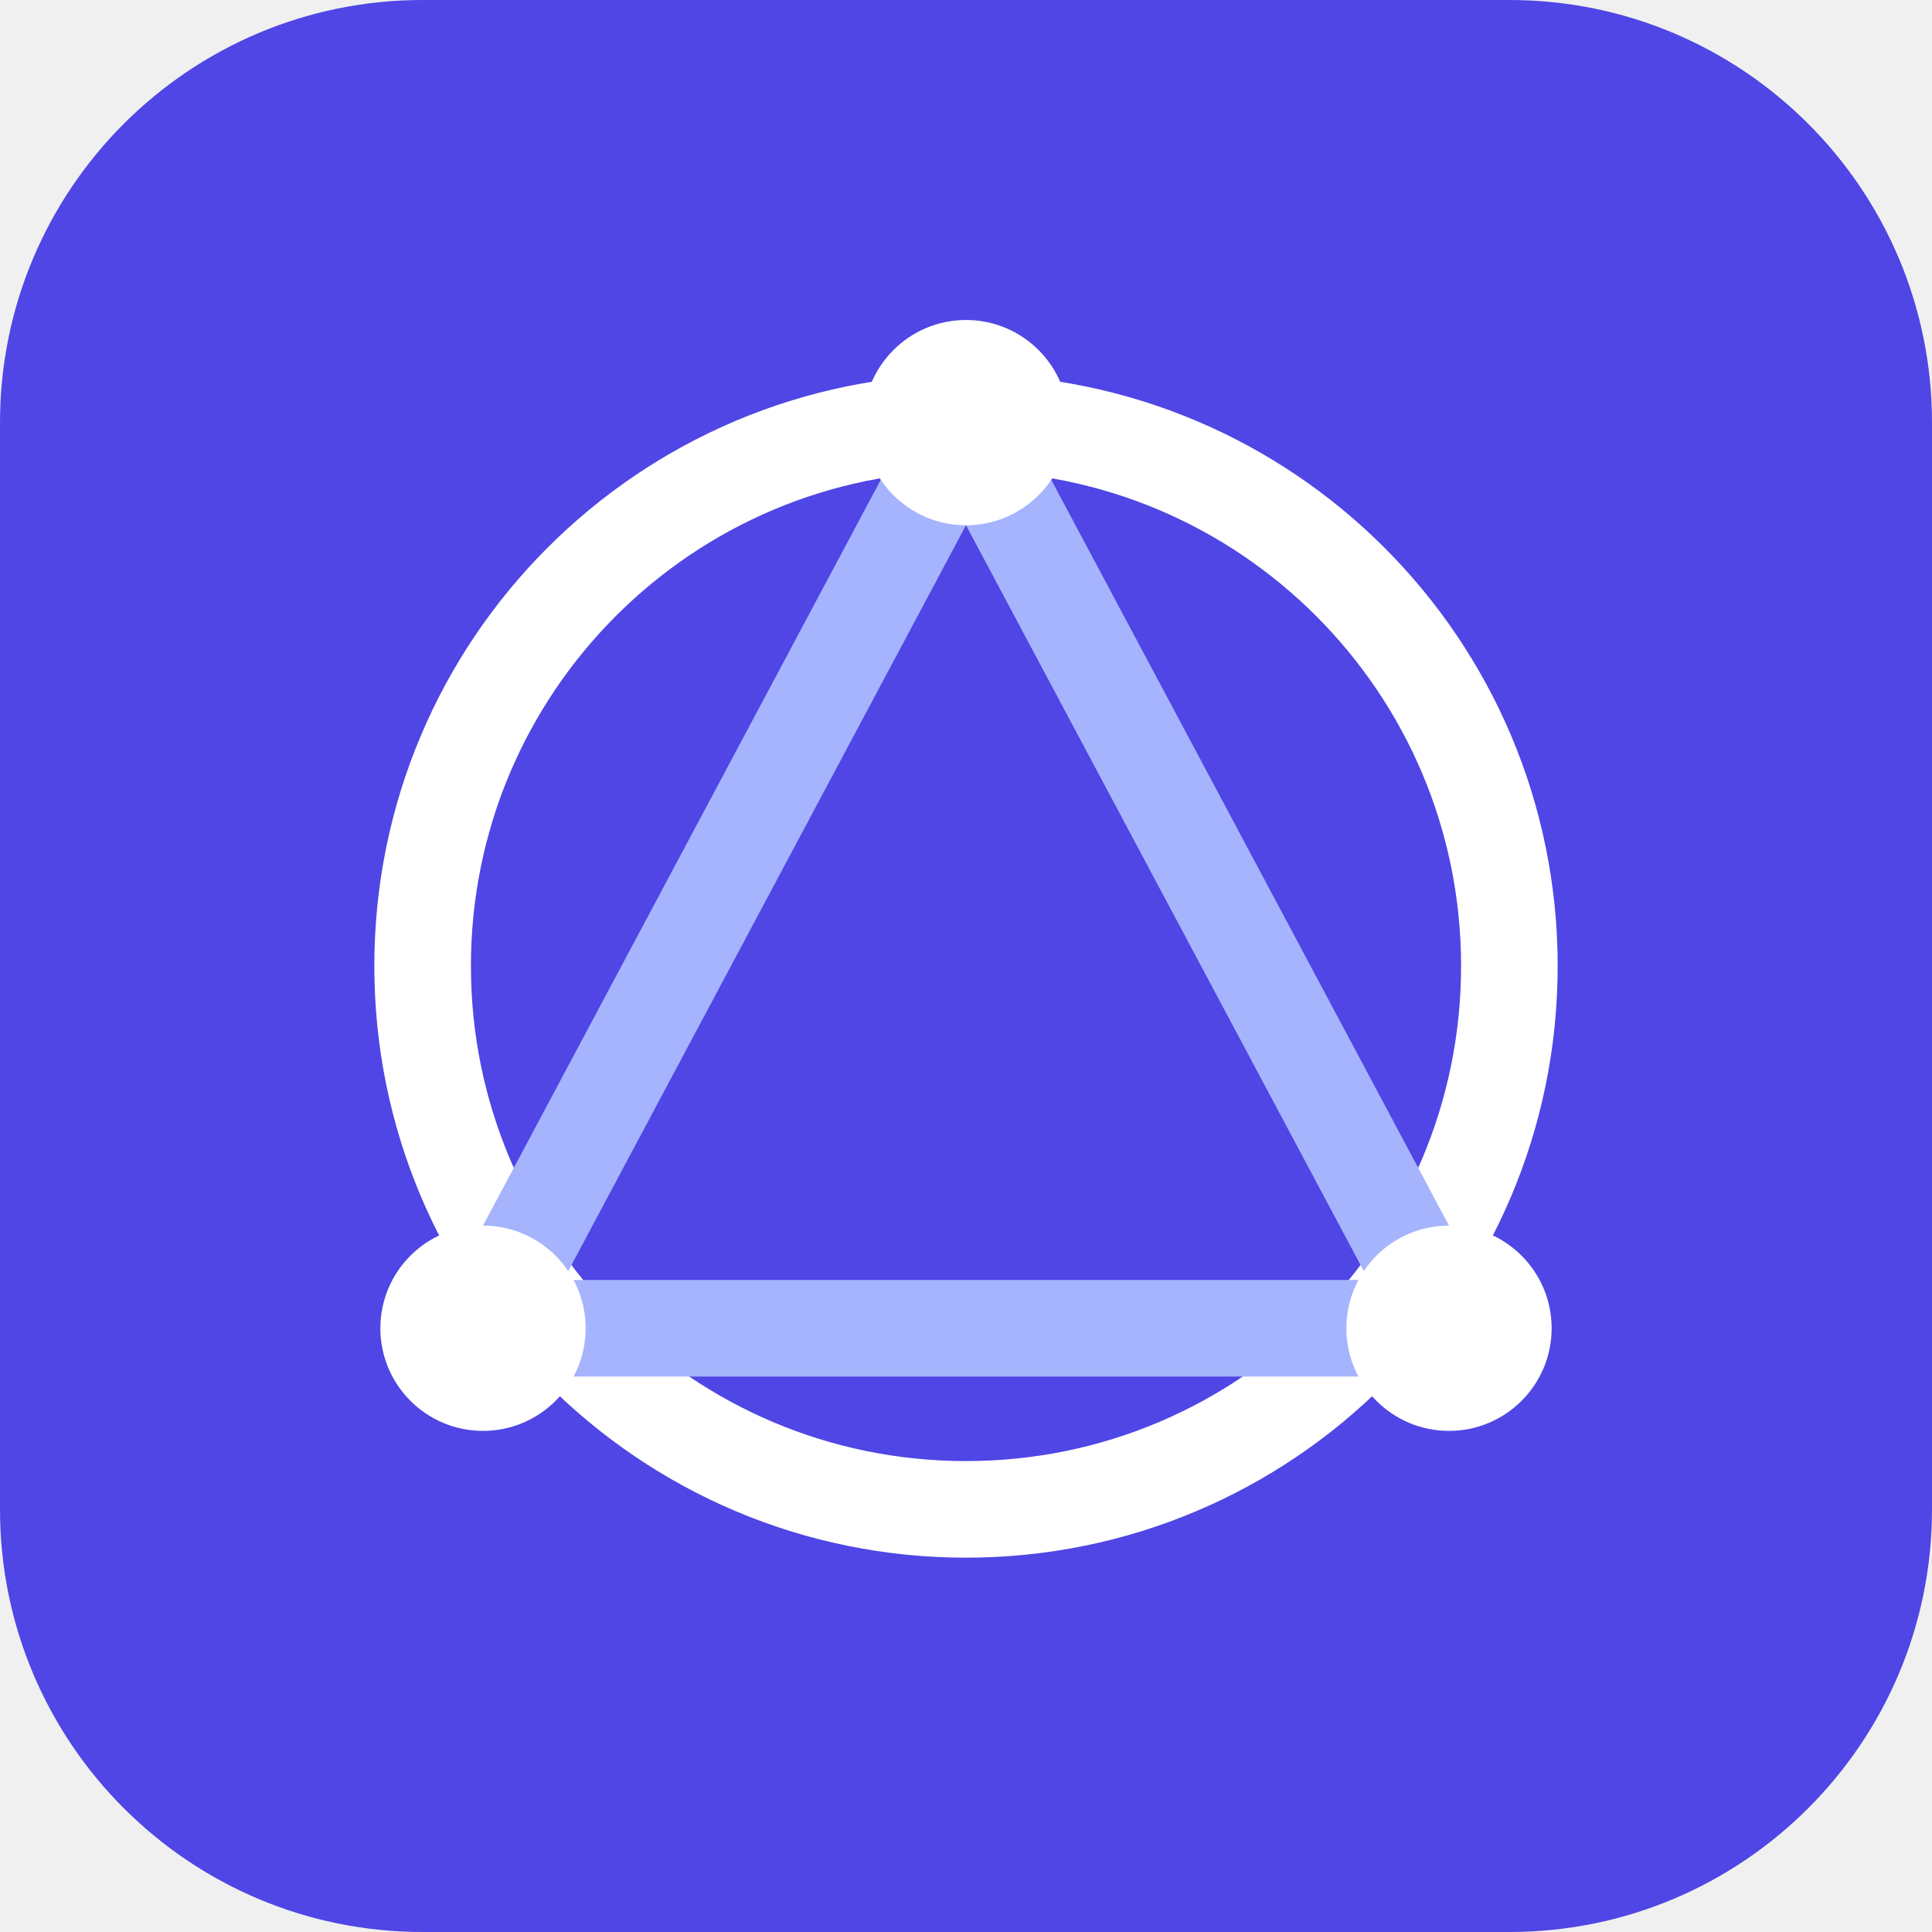
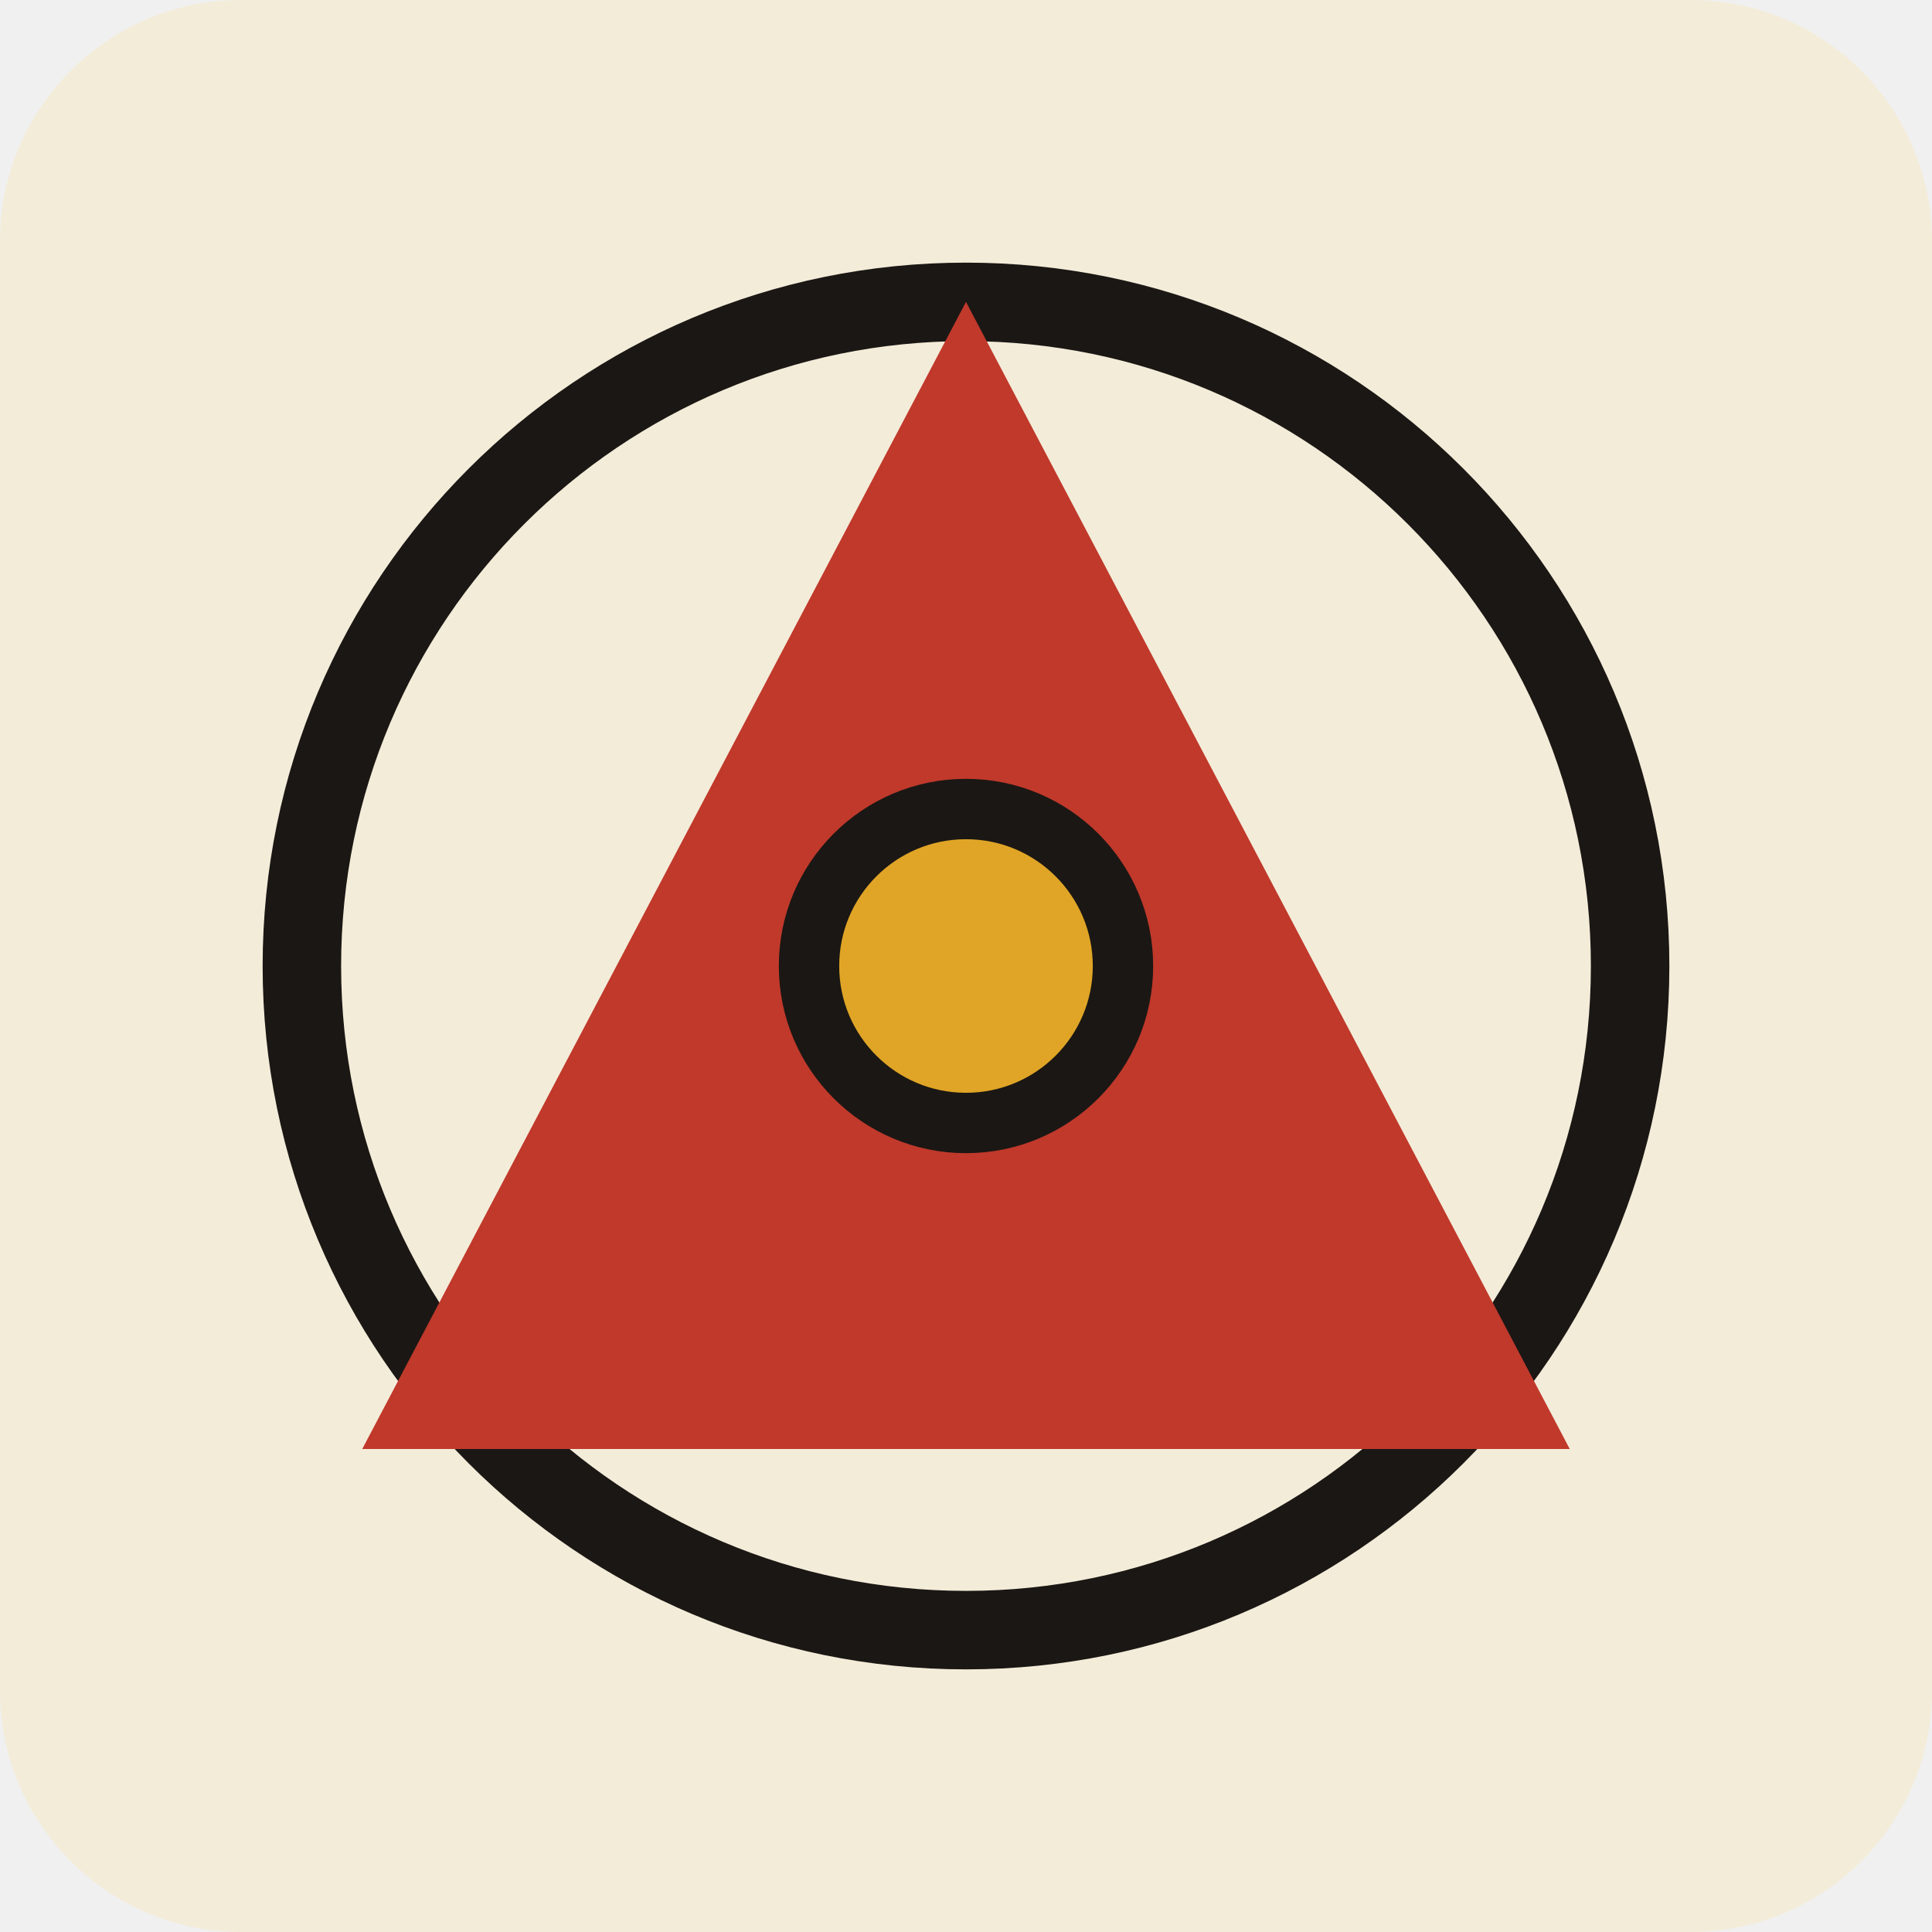
<svg xmlns="http://www.w3.org/2000/svg" viewBox="0 0 32 32">
-   <rect width="32" height="32" rx="7" fill="#4f46e5" />
-   <circle cx="16" cy="16" r="9" fill="none" stroke="#fff" stroke-width="1.6" />
-   <path d="M8 22 L16 7 L24 22 Z" fill="none" stroke="#a5b4fc" stroke-width="1.6" stroke-linejoin="round" />
-   <circle cx="8" cy="22" r="1.7" fill="#fff" />
-   <circle cx="24" cy="22" r="1.7" fill="#fff" />
-   <circle cx="16" cy="7" r="1.7" fill="#fff" />
+   <rect width="32" height="32" rx="4" fill="#f3ecd9" />
+   <circle cx="16" cy="16" r="11" fill="none" stroke="#1b1714" stroke-width="1.3" />
+   <path d="M16 5 L26 24 L6 24 Z" fill="#c0392b" />
+   <circle cx="16" cy="16" r="2.6" fill="#e0a526" stroke="#1b1714" stroke-width="1" />
</svg>
